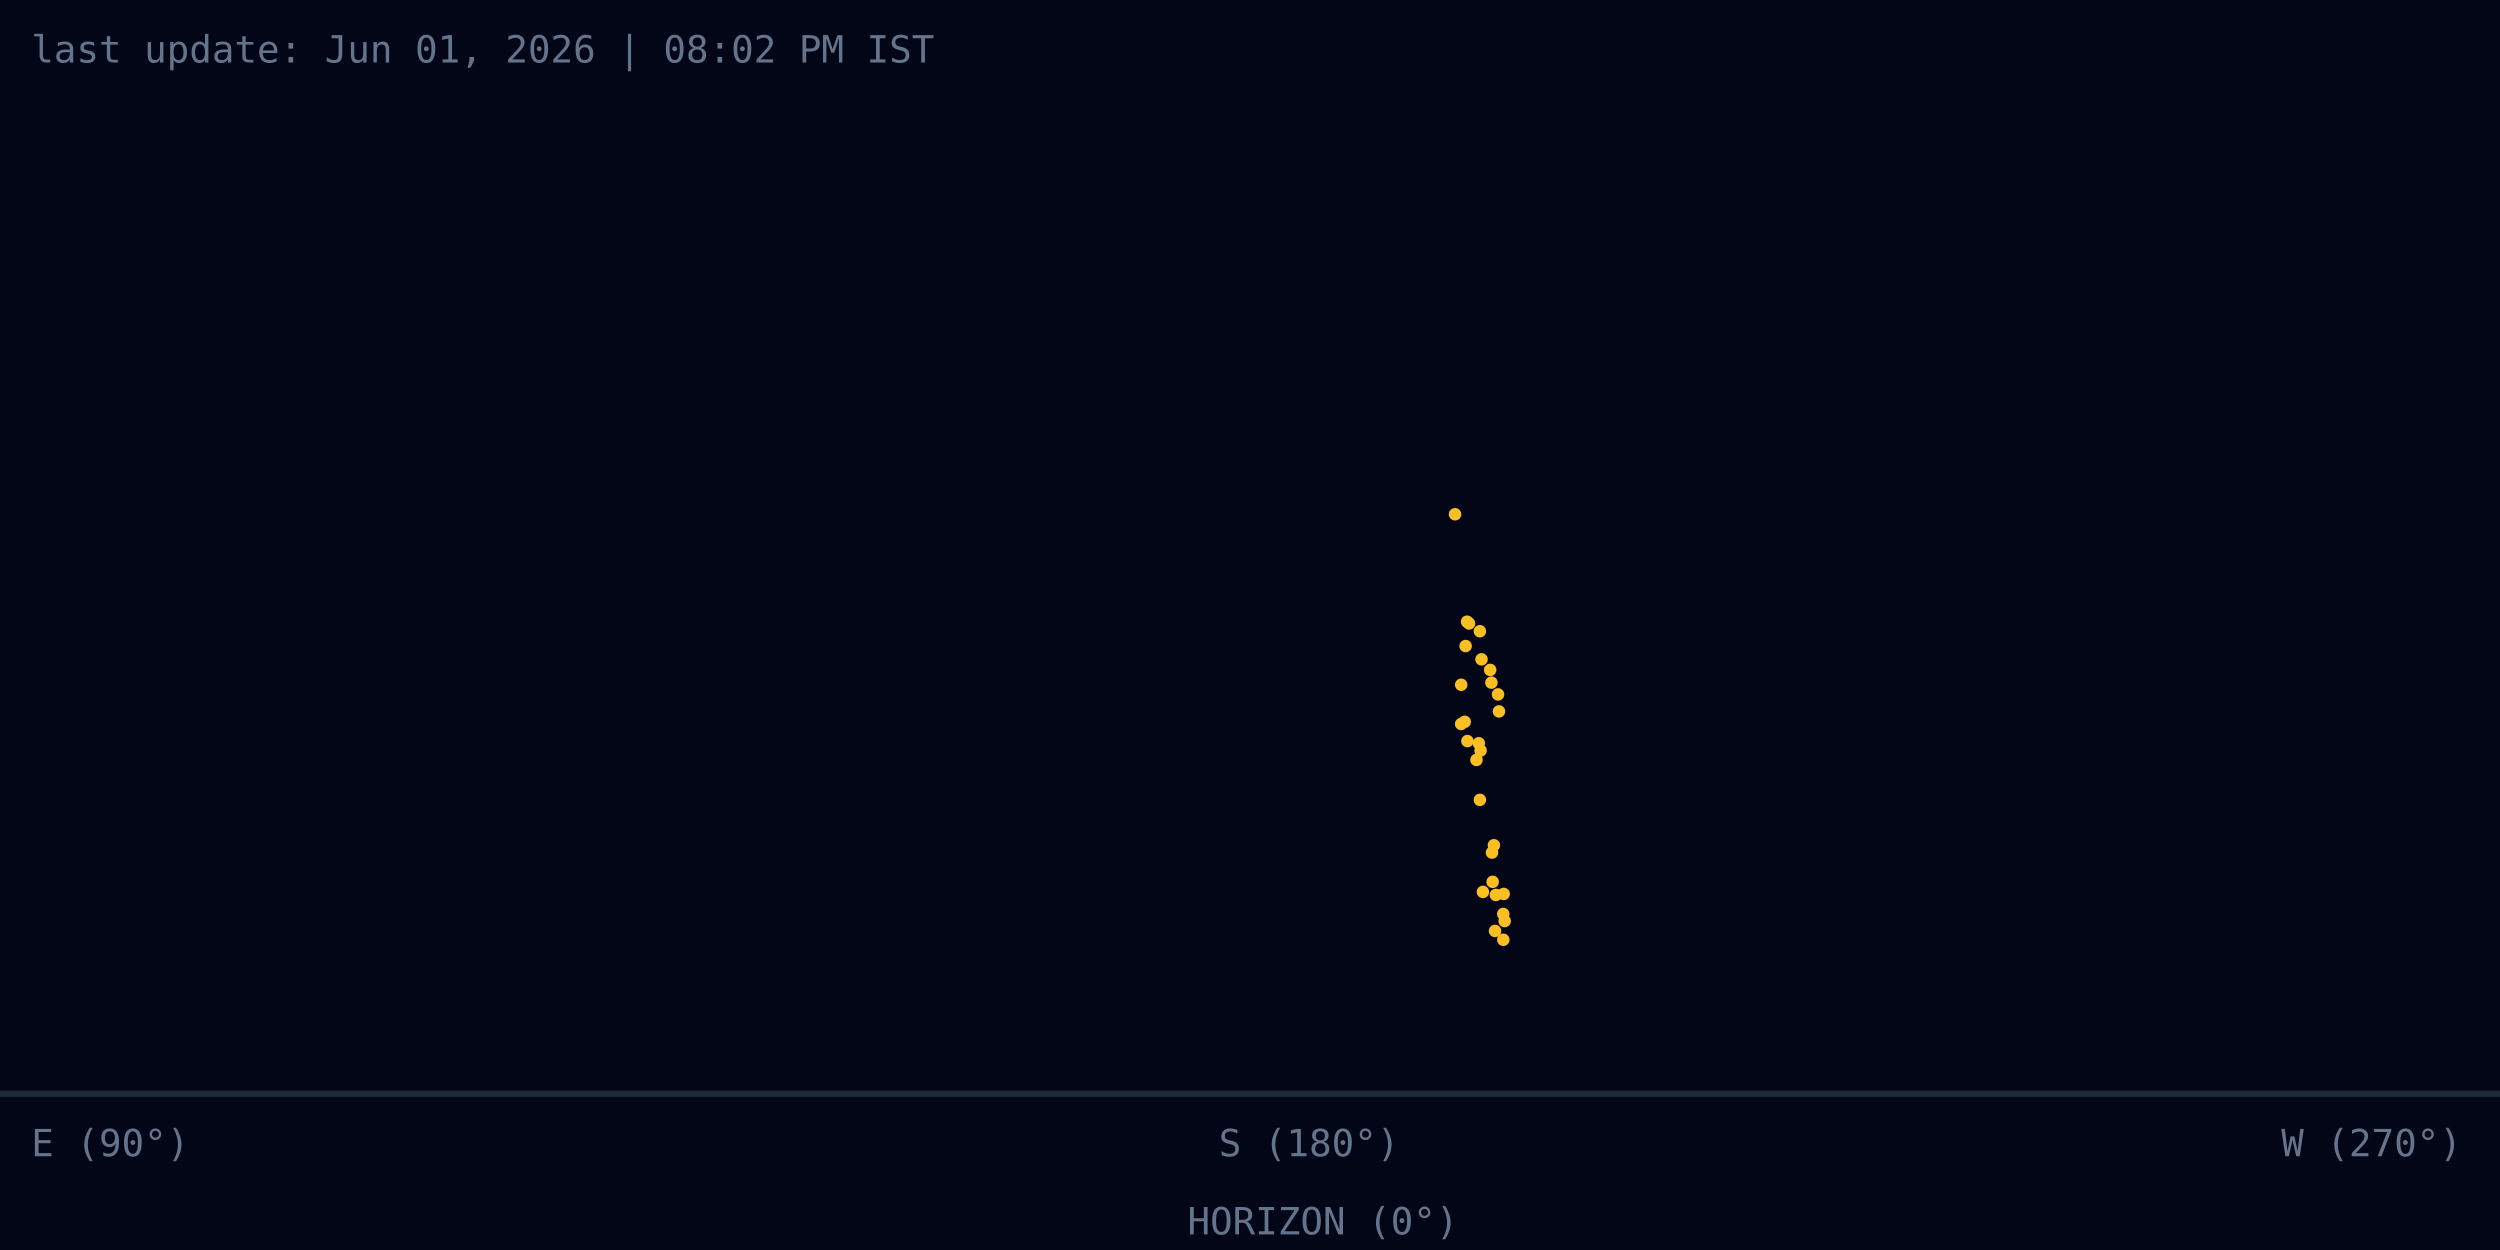
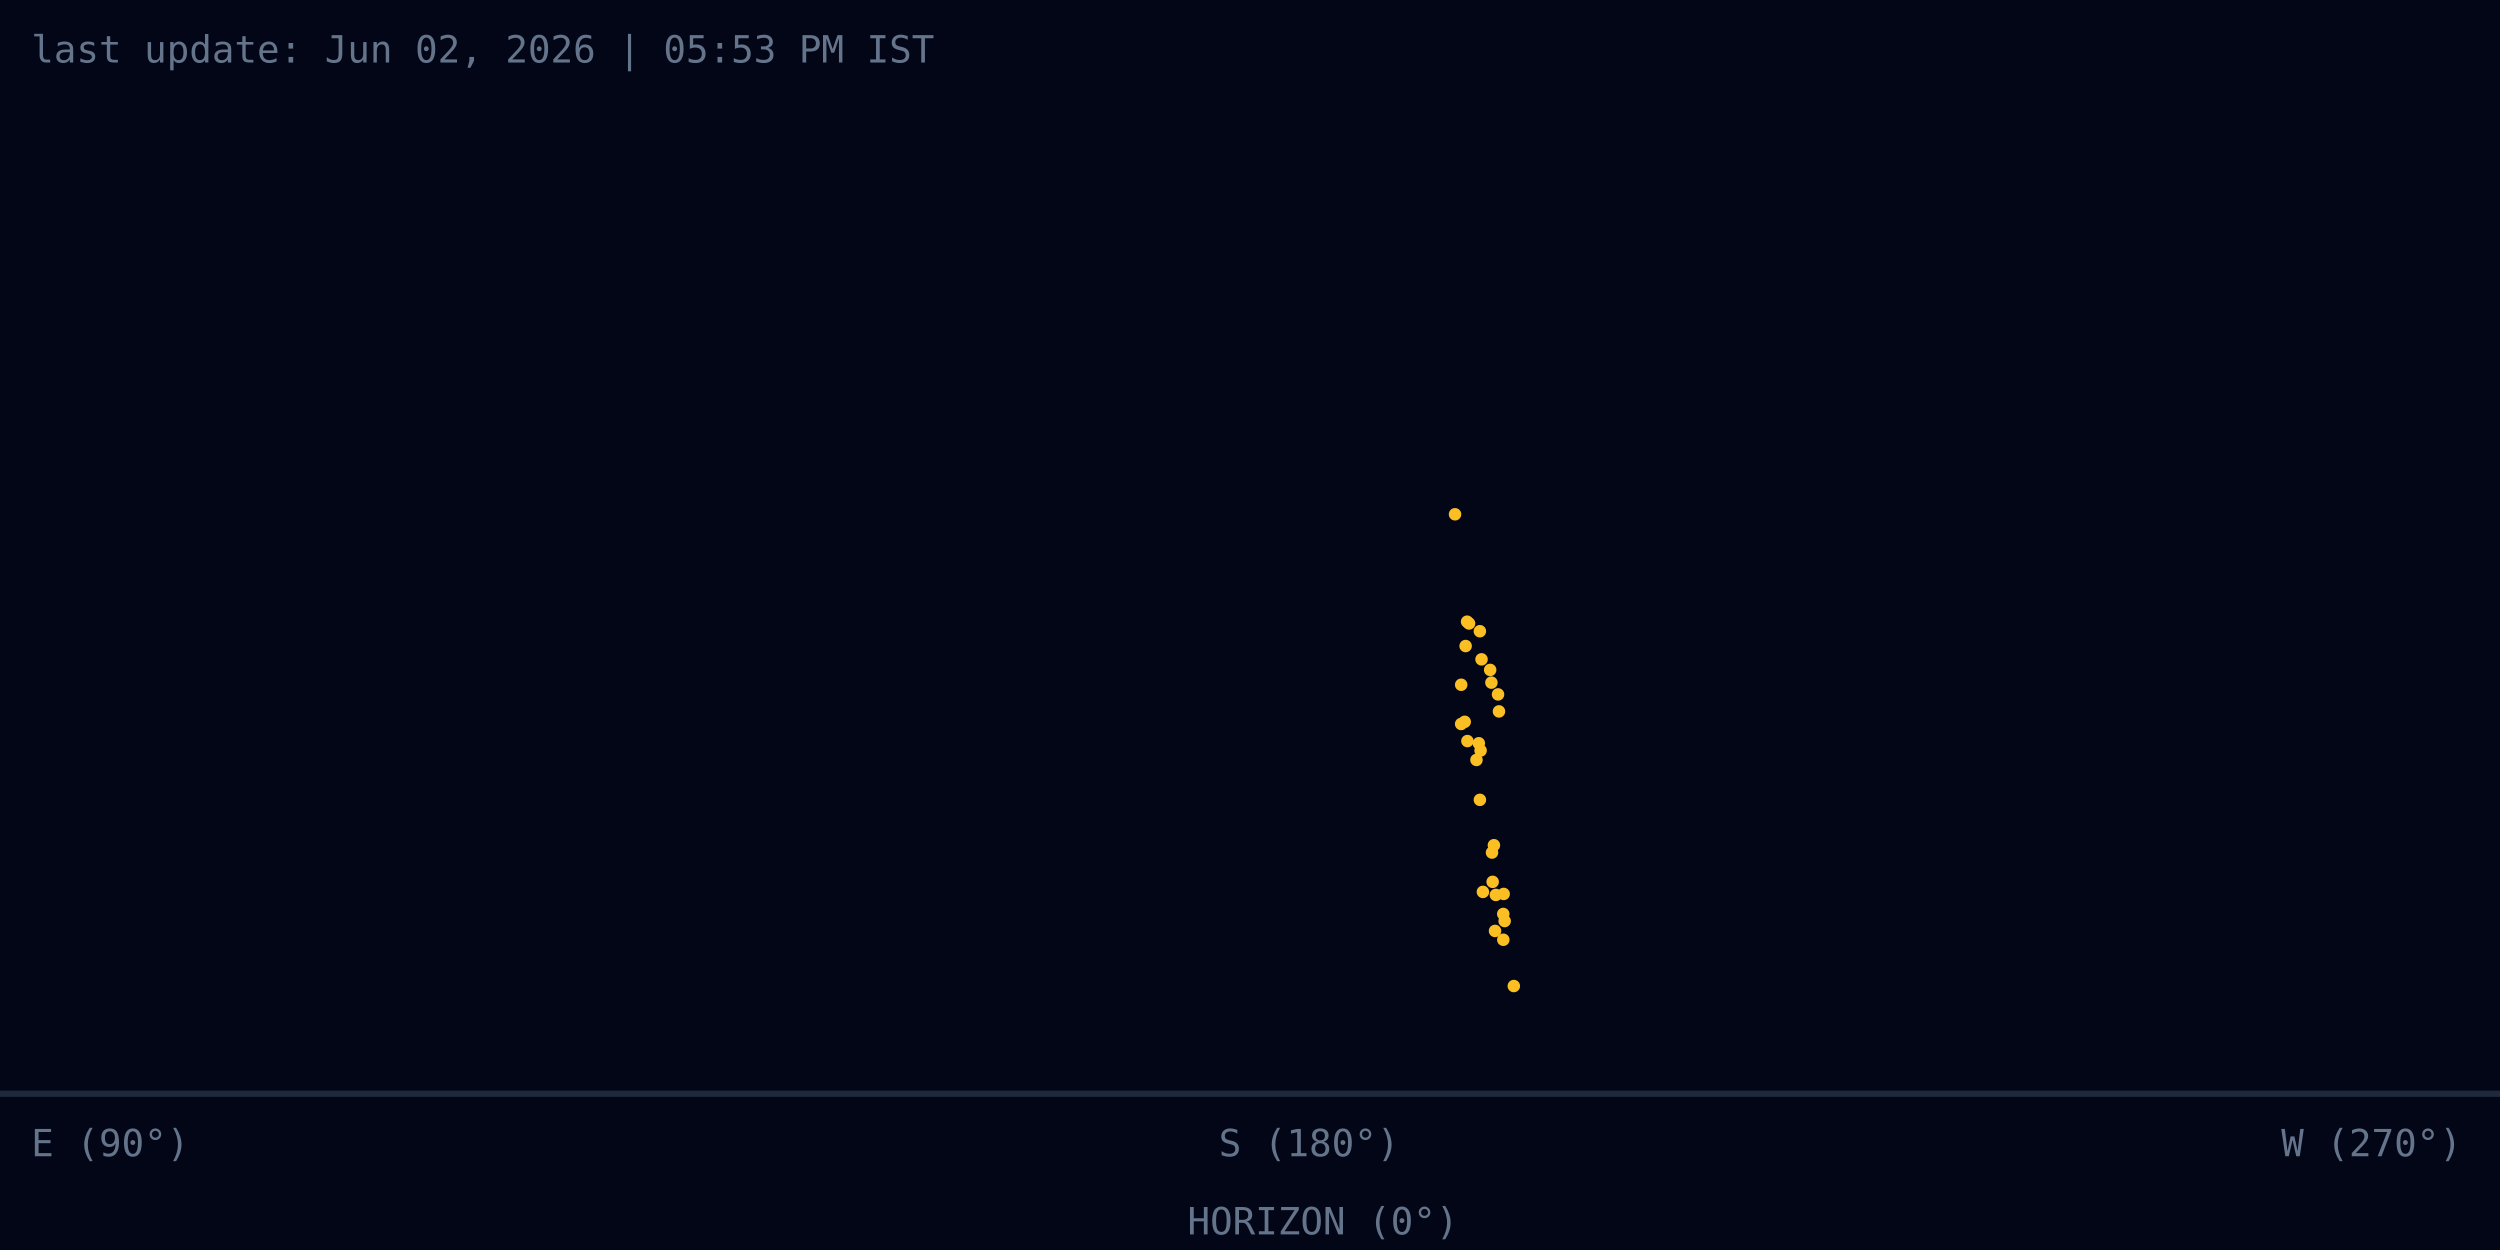
<svg xmlns="http://www.w3.org/2000/svg" width="800" height="400" viewBox="0 0 800 400">
  <rect width="800" height="400" fill="#020617" />
-   <text id="last-update" x="10" y="20" fill="#64748b" font-family="monospace">last update: Jun 01, 2026 | 08:02 PM IST</text>
+   <text id="last-update" x="10" y="20" fill="#64748b" font-family="monospace">last update: Jun 02, 2026 | 05:53 PM IST</text>
  <line x1="0" y1="350" x2="800" y2="350" stroke="#1e293b" stroke-width="2" />
  <text x="380" y="395" fill="#64748b" font-size="12" font-family="monospace">HORIZON (0°)</text>
  <text x="730" y="370" fill="#64748b" font-size="12" font-family="monospace">W (270°)</text>
  <text x="390" y="370" fill="#64748b" font-size="12" font-family="monospace">S (180°)</text>
  <text x="10" y="370" fill="#64748b" font-size="12" font-family="monospace">E (90°)</text>
  <g id="analemma-points">
    <circle cx=" 465.61" cy=" 164.57" r="2" fill="#fbbf24">
 </circle>
    <circle cx=" 467.57" cy=" 231.67" r="2" fill="#fbbf24">
 </circle>
    <circle cx=" 467.58" cy=" 219.12" r="2" fill="#fbbf24">
 </circle>
    <circle cx=" 468.71" cy=" 230.98" r="2" fill="#fbbf24">
 </circle>
    <circle cx=" 469.57" cy=" 237.14" r="2" fill="#fbbf24">
 </circle>
    <circle cx=" 469.00" cy=" 206.73" r="2" fill="#fbbf24">
 </circle>
    <circle cx=" 469.47" cy=" 198.94" r="2" fill="#fbbf24">
 </circle>
    <circle cx=" 470.10" cy=" 199.51" r="2" fill="#fbbf24">
 </circle>
    <circle cx=" 474.53" cy=" 285.41" r="2" fill="#fbbf24">
 </circle>
    <circle cx=" 472.47" cy=" 243.18" r="2" fill="#fbbf24">
 </circle>
    <circle cx=" 473.57" cy=" 255.95" r="2" fill="#fbbf24">
 </circle>
    <circle cx=" 473.22" cy=" 237.84" r="2" fill="#fbbf24">
 </circle>
    <circle cx=" 473.79" cy=" 240.17" r="2" fill="#fbbf24">
 </circle>
    <circle cx=" 473.56" cy=" 201.99" r="2" fill="#fbbf24">
 </circle>
    <circle cx=" 474.09" cy=" 210.99" r="2" fill="#fbbf24">
 </circle>
    <circle cx=" 478.41" cy=" 297.90" r="2" fill="#fbbf24">
 </circle>
    <circle cx=" 477.65" cy=" 282.19" r="2" fill="#fbbf24">
 </circle>
    <circle cx=" 477.44" cy=" 272.82" r="2" fill="#fbbf24">
 </circle>
    <circle cx=" 478.67" cy=" 286.38" r="2" fill="#fbbf24">
 </circle>
    <circle cx=" 478.05" cy=" 270.47" r="2" fill="#fbbf24">
 </circle>
    <circle cx=" 476.85" cy=" 214.37" r="2" fill="#fbbf24">
 </circle>
    <circle cx=" 477.25" cy=" 218.44" r="2" fill="#fbbf24">
 </circle>
    <circle cx=" 481.06" cy=" 300.72" r="2" fill="#fbbf24">
 </circle>
    <circle cx=" 481.04" cy=" 292.47" r="2" fill="#fbbf24">
 </circle>
    <circle cx=" 481.49" cy=" 294.73" r="2" fill="#fbbf24">
 </circle>
    <circle cx=" 481.17" cy=" 286.06" r="2" fill="#fbbf24">
 </circle>
    <circle cx=" 479.37" cy=" 222.21" r="2" fill="#fbbf24">
 </circle>
    <circle cx=" 479.67" cy=" 227.65" r="2" fill="#fbbf24">
 </circle>
    <circle cx=" 498.29" cy=" 411.31" r="2" fill="#fbbf24">
 </circle>
    <circle cx=" 498.34" cy=" 411.53" r="2" fill="#fbbf24">
 </circle>
+     <circle cx=" 484.42" cy=" 315.53" r="2" fill="#fbbf24">
+  </circle>
  </g>
</svg>
